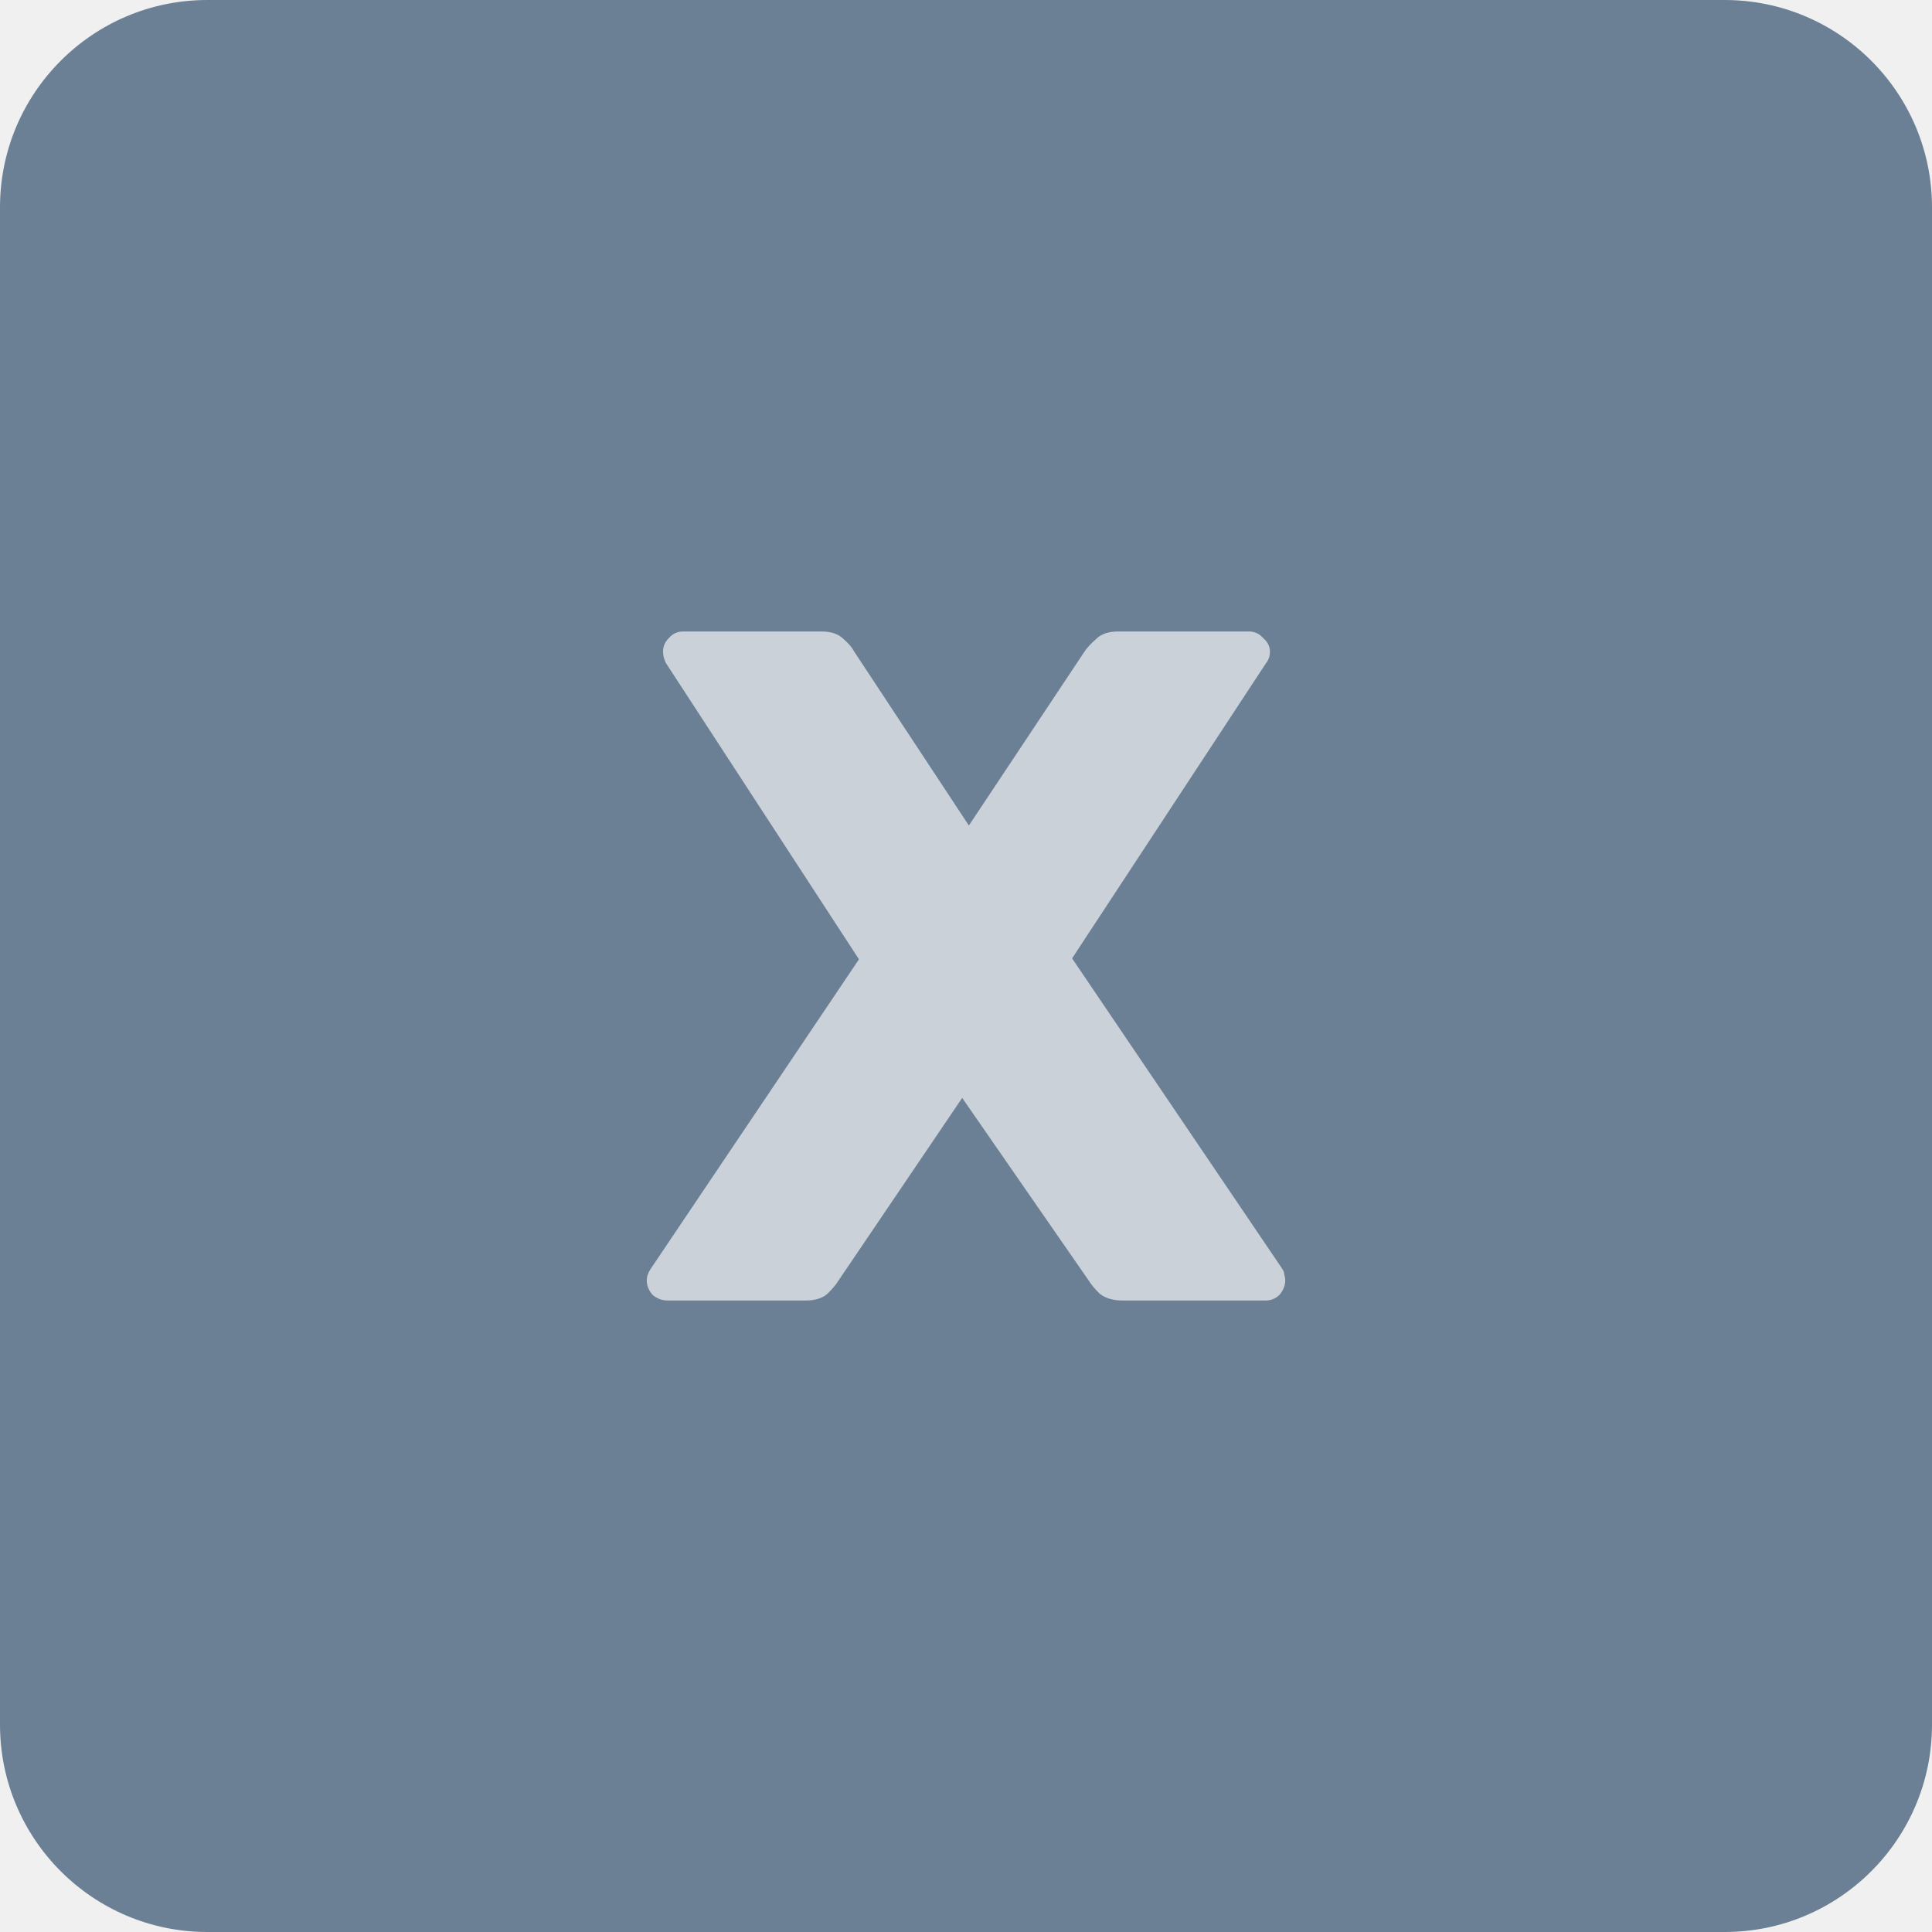
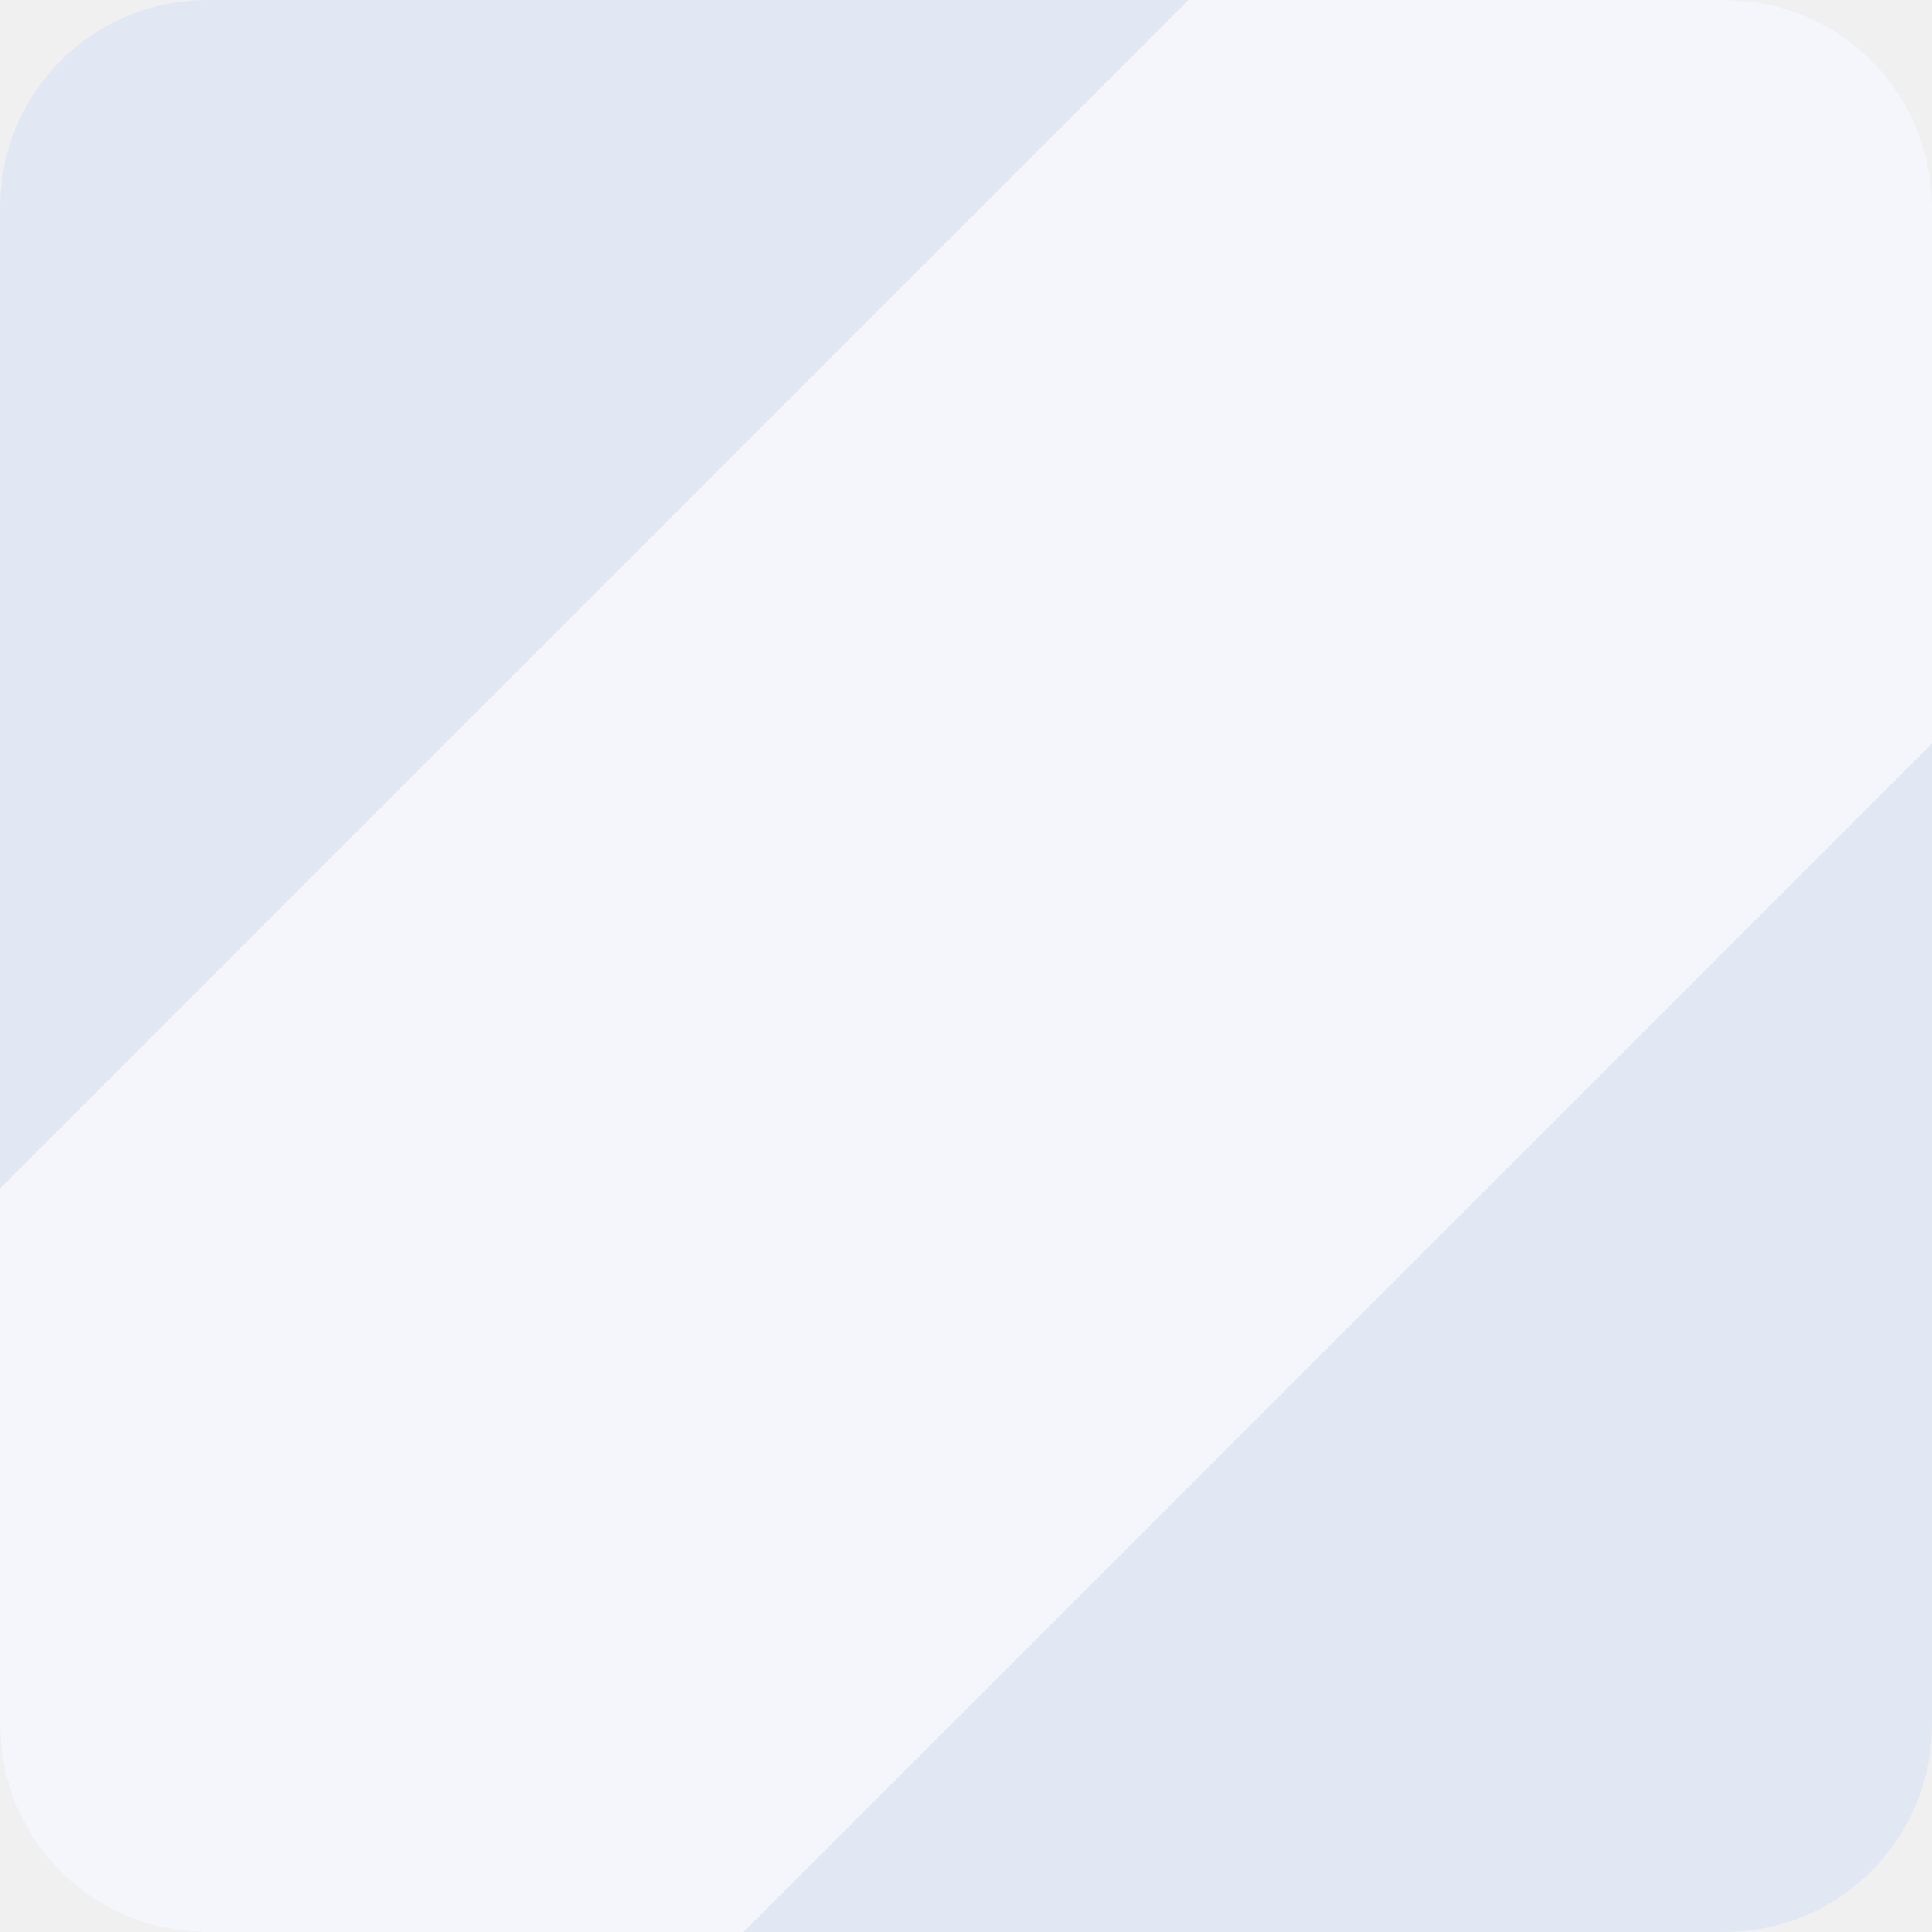
<svg xmlns="http://www.w3.org/2000/svg" viewBox="0 0 30 30" height="30" width="30" xml:space="preserve" version="1.1" id="svg2">
  <defs id="defs6">
</defs>
  <g transform="matrix(1.25,0,0,-1.25,19.27011,179.9452)" id="g10">
    <g id="g1071" transform="translate(-0.2185884,-38.08764)">
      <g style="stroke-width:0.109" id="g1008-2" transform="matrix(9.168231,0,0,9.168231,-181.8875,813.0199)" />
    </g>
    <g transform="translate(19.2)" id="g1065" />
    <g transform="translate(6.097208,193.3001)" id="g987">
      <g id="g985" transform="translate(4.808326,-37.6)" />
    </g>
  </g>
  <g id="g288179-2" transform="translate(152.5203)" />
  <g id="path239013-7-3-2-6-7-8" transform="translate(-126.9194,-149.0548)" />
  <g id="rect219667-0-8-0-2" transform="translate(-126.9194,-149.0548)" />
  <g id="rect219667-9-6-1-5" transform="translate(-126.9194,-149.0548)" />
  <g id="rect219667-0-4-3" transform="translate(-126.9194,-149.0548)" />
  <g id="rect219667-9-60-4" transform="translate(-126.9194,-149.0548)" />
  <g id="g289818" transform="matrix(0.1233896,0,0,0.1233896,-93.01486,-75.8077)">
-     <rect style="fill:#6b7f95;fill-opacity:1;stroke-width:13.655;stroke-linecap:round;stroke-linejoin:round;paint-order:stroke fill markers" id="rect198422-2-1-8-9" width="243.132" height="243.132" x="753.831" y="614.377" ry="26.098" />
+     <rect style="fill:#e2e8f3;fill-opacity:1;stroke-width:13.655;stroke-linecap:round;stroke-linejoin:round;paint-order:stroke fill markers" id="rect198422-2-1-8-9" width="243.132" height="243.132" x="753.831" y="614.377" ry="26.098" />
    <g aria-label="F" id="text4399-6-8-2-0-4-0-5-6-8-0" style="font-size:121.238px;line-height:1.25;font-family:'Nunito Sans';-inkscape-font-specification:'Nunito Sans';letter-spacing:0px;word-spacing:0px;fill:#ffffff;stroke-width:3.031" />
  </g>
  <g id="g846" transform="translate(-434.3544,473.5408)" />
-   <g id="g849" transform="matrix(0.05543868,0,0,0.05543868,-50.78727,5.11017)">
-     <path d="m 1103.144,272.089 q -2.409,0 -4.283,-1.606 -1.606,-1.874 -1.606,-4.016 0,-0.803 0.268,-1.606 0.268,-0.803 0.803,-1.606 l 58.36,-86.736 -54.076,-82.988 q -0.803,-1.606 -0.803,-3.212 0,-2.142 1.606,-3.748 1.606,-1.874 4.016,-1.874 h 38.817 q 4.016,0 6.157,2.142 2.142,1.874 2.945,3.48 l 32.124,48.722 32.392,-48.722 q 1.071,-1.606 3.212,-3.48 2.142,-2.142 6.157,-2.142 h 36.675 q 2.409,0 4.016,1.874 1.874,1.606 1.874,3.748 0,1.874 -1.071,3.212 l -54.344,82.721 58.895,87.004 q 0.535,0.803 0.535,1.606 0.268,0.803 0.268,1.606 0,2.142 -1.606,4.016 -1.606,1.606 -4.016,1.606 h -39.888 q -4.016,0 -6.425,-1.874 -2.142,-2.142 -2.945,-3.48 l -35.605,-51.399 -34.802,51.399 q -0.803,1.339 -2.945,3.48 -2.142,1.874 -6.157,1.874 z" style="font-weight:bold;font-size:192.572px;line-height:1.25;font-family:Rubik;-inkscape-font-specification:Rubik;text-align:center;letter-spacing:0px;word-spacing:0px;text-anchor:middle;opacity:0.642;fill:#ffffff;stroke-width:6.693" id="path143053" />
-   </g>
+   <g id="g849" transform="matrix(0.05543868,0,0,0.05543868,-50.78727,5.11017)" />
+   <path id="rect198422-2-1-8-9-0" style="fill:#f5f6fb;fill-opacity:1;stroke-width:1.685;stroke-linecap:round;stroke-linejoin:round;paint-order:stroke fill markers" d="M 18.455,-2.3232086e-7 -1.9909271e-7,18.455 v 8.324 C -1.9909271e-7,28.563 1.437,30 3.221,30 H 11.545 L 30,11.545 V 3.221 C 30,1.437 28.563,-2.3232086e-7 26.779,-2.3232086e-7 Z" />
</svg>
